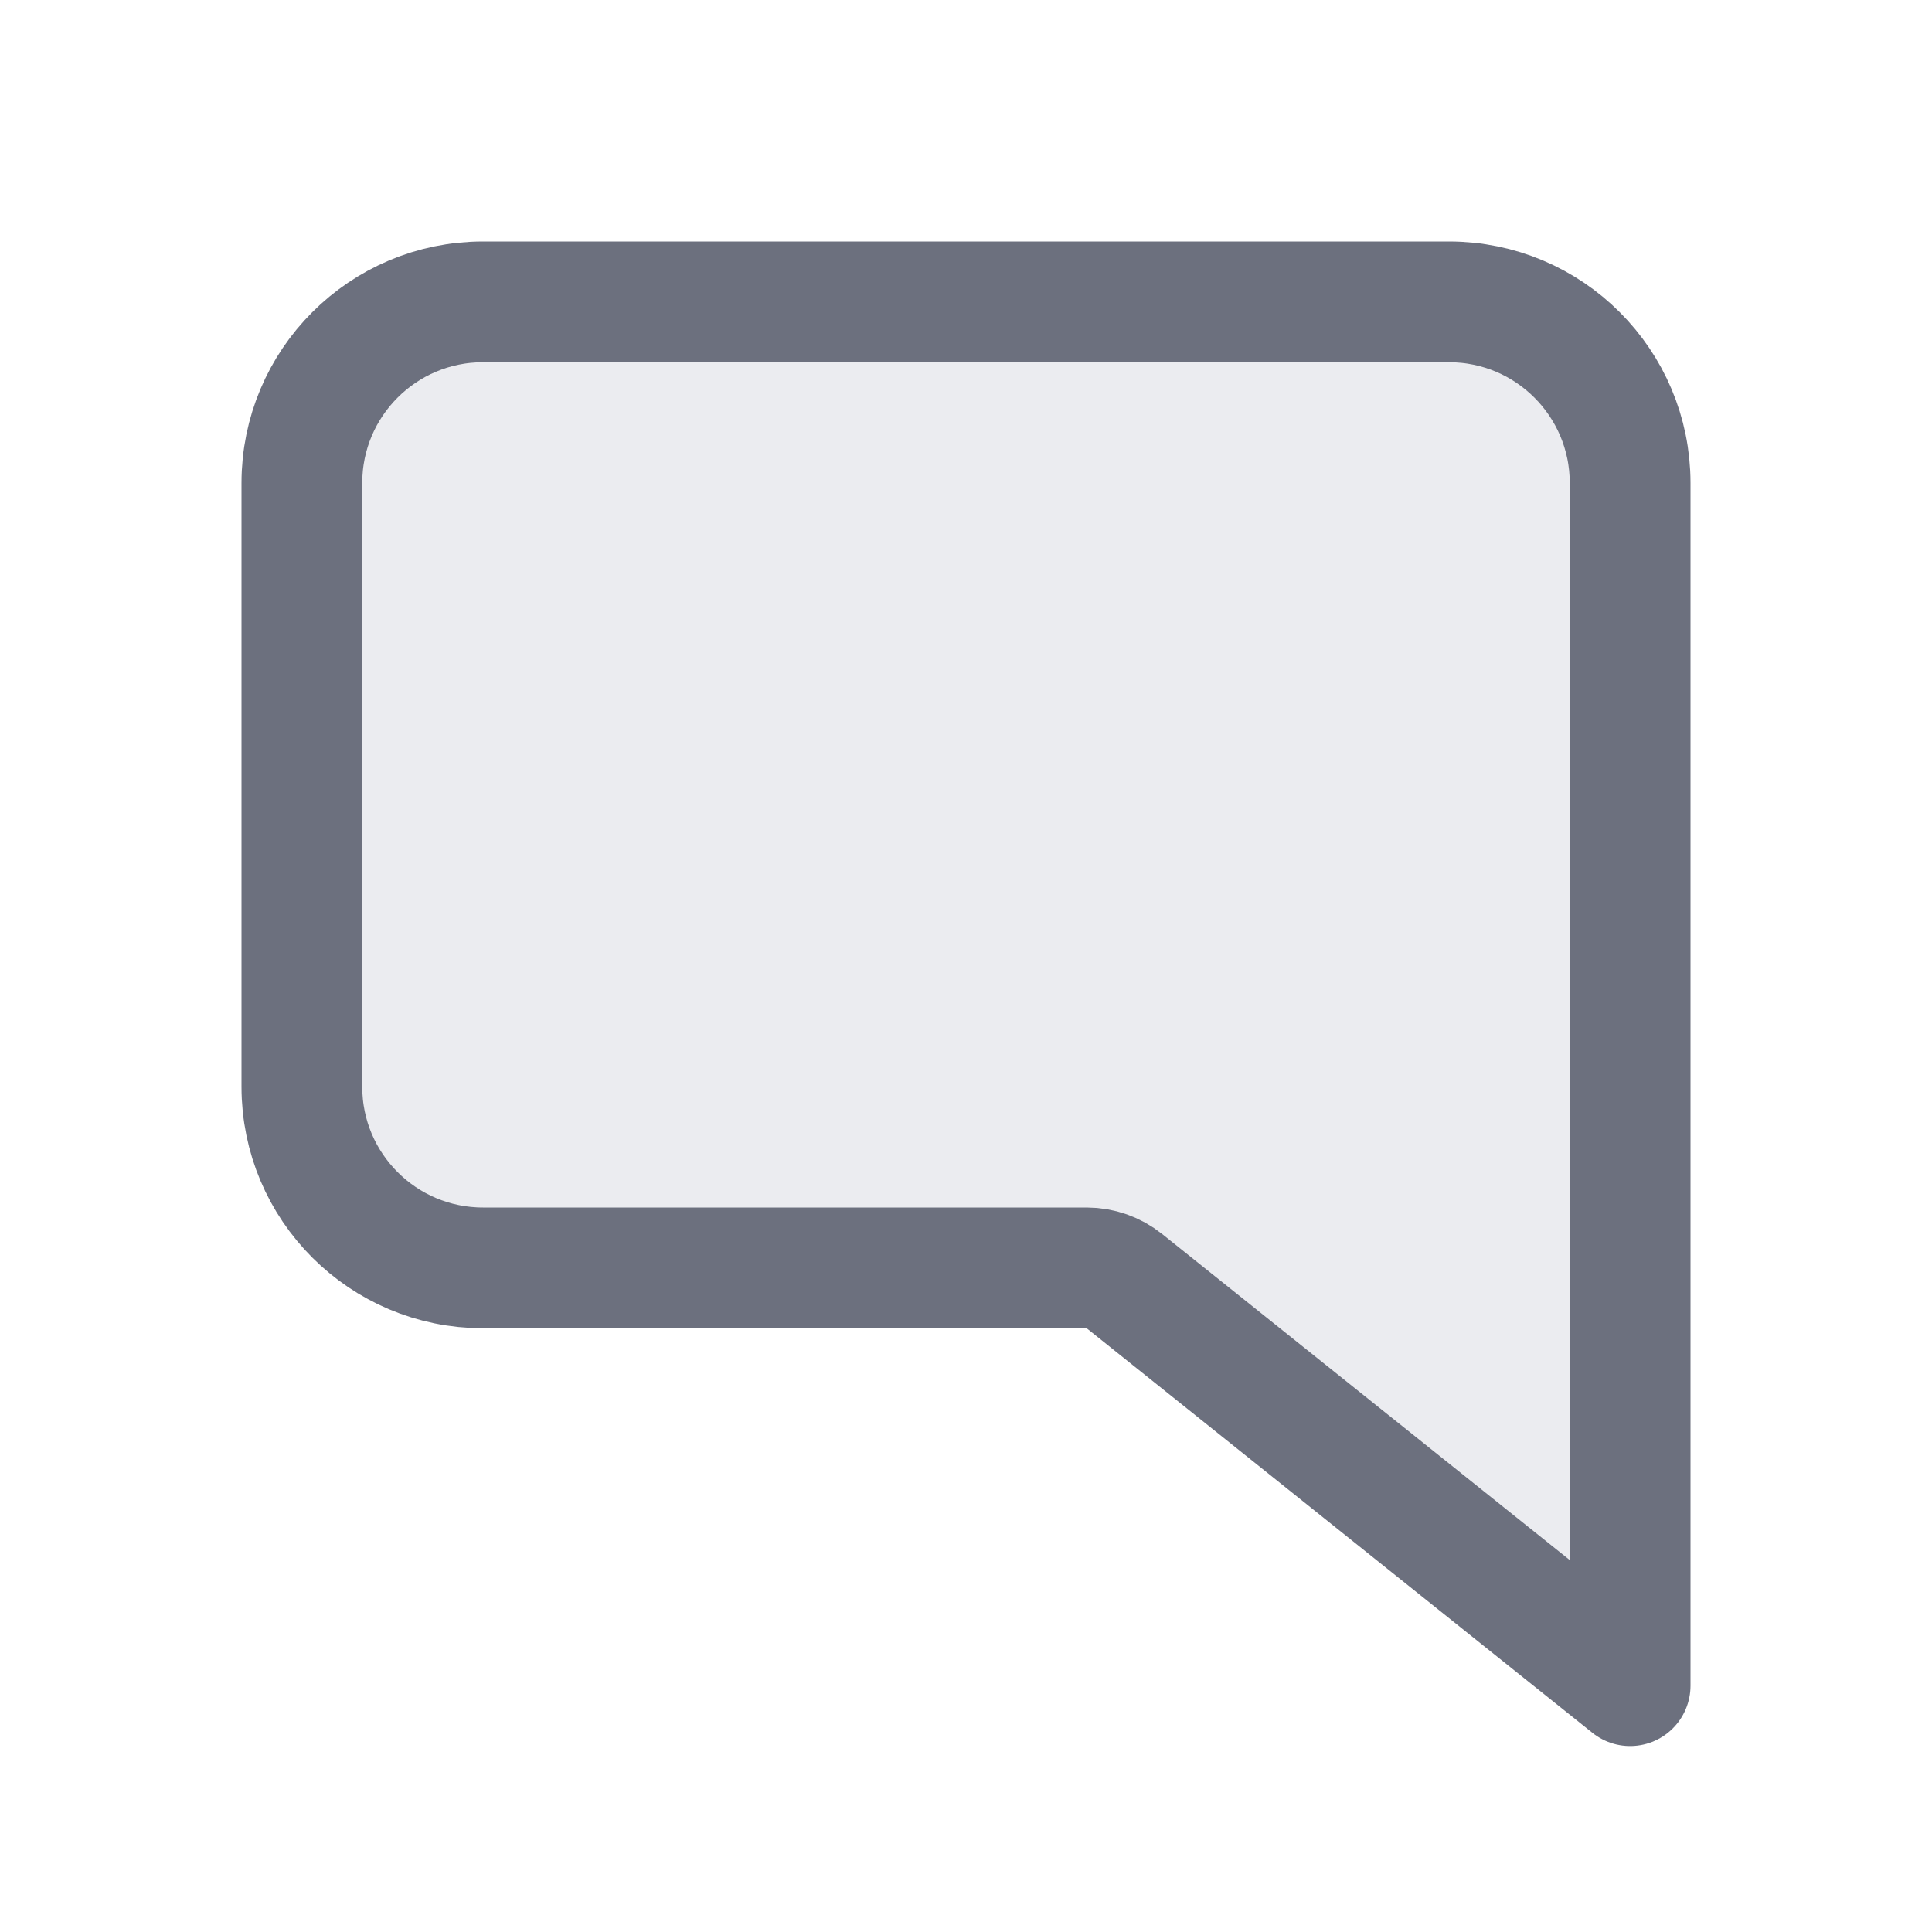
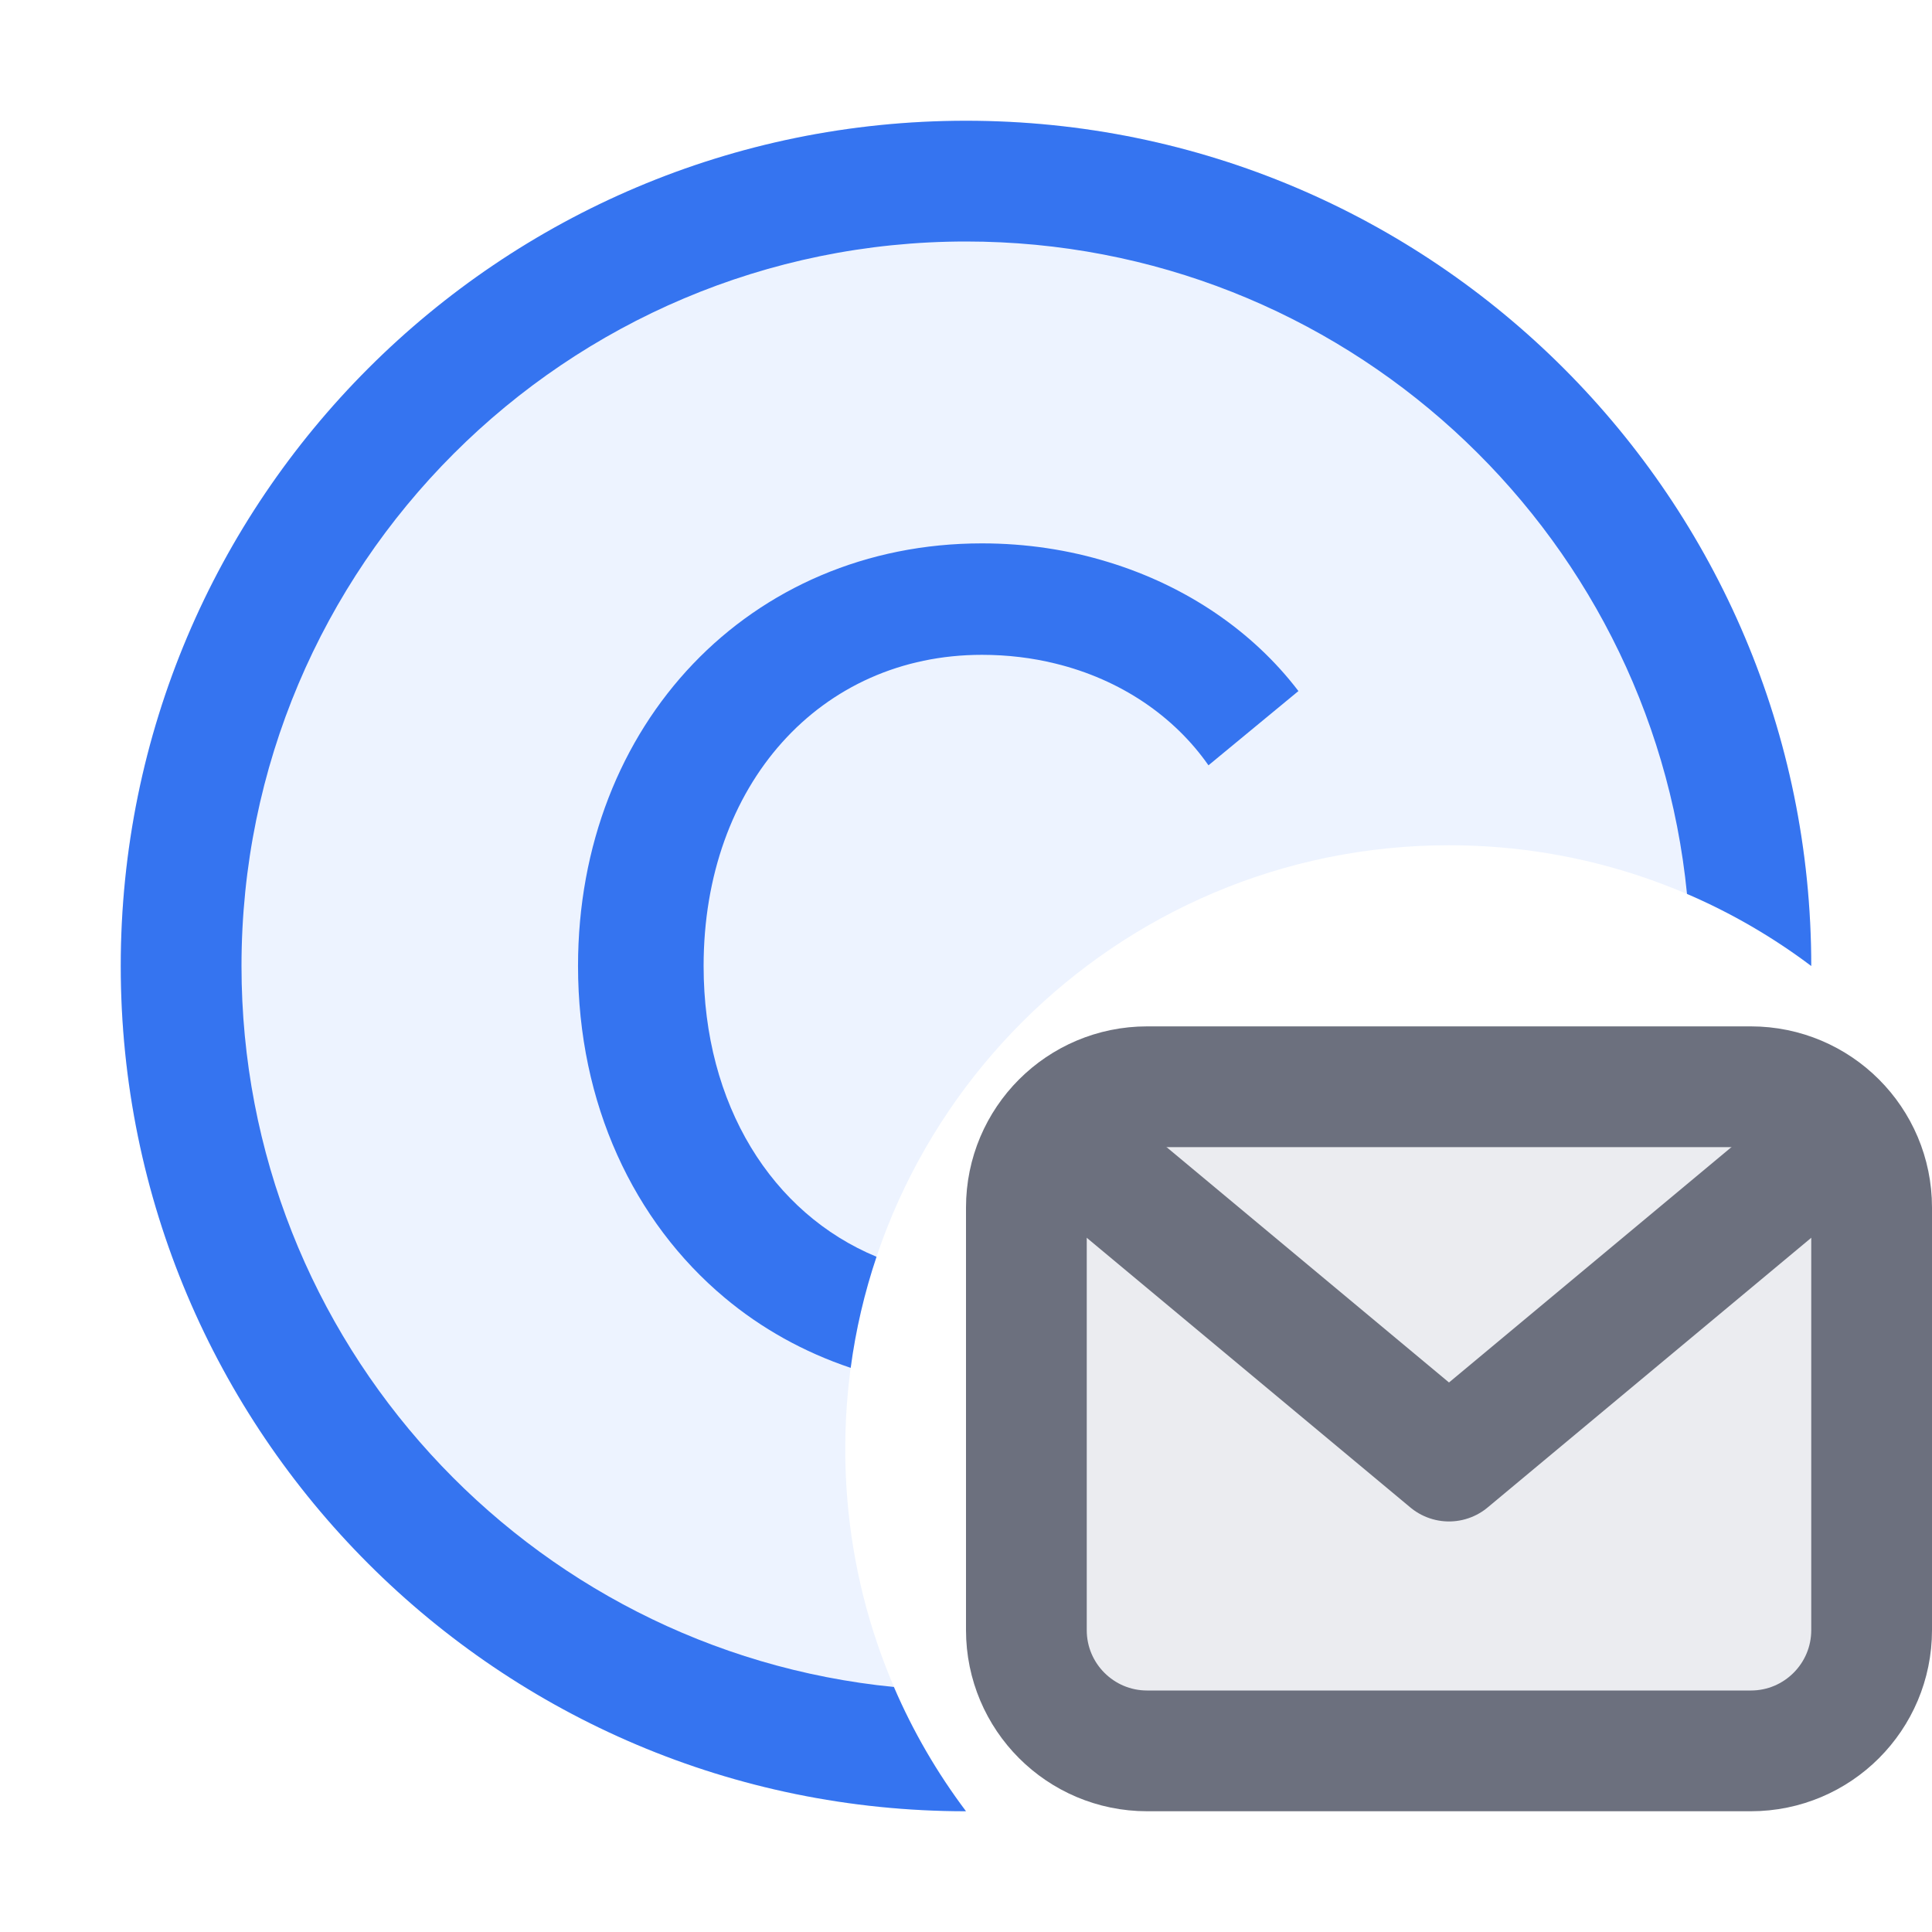
- <svg xmlns="http://www.w3.org/2000/svg" width="16" height="16" viewBox="0 0 16 16">
-   <path fill="#EBECF0" stroke="#6C707E" stroke-linejoin="round" d="M9.312 10.61A.5.5 0 0 0 9 10.5H4A1.5 1.5 0 0 1 2.5 9V4A1.5 1.5 0 0 1 4 2.5h8A1.5 1.5 0 0 1 13.5 4v9.96l-4.188-3.35Z" />
+ <svg xmlns="http://www.w3.org/2000/svg" width="16" height="16" viewBox="0 0 16 16" fill="none">
+   <path d="M8 1C4.134 1 1 4.134 1 8C1 11.866 4.134 15 8 15C7.372 14.164 7 13.126 7 12C7 9.239 9.239 7 12 7C13.126 7 14.164 7.372 15 8C15 4.134 11.866 1 8 1Z" fill="#EDF3FF" />
+   <path d="M7.403 13.971C4.37 13.671 2 11.112 2 8C2 4.686 4.686 2 8 2C11.112 2 13.671 4.37 13.971 7.403C14.339 7.561 14.684 7.762 15 8C15 4.134 11.866 1 8 1C4.134 1 1 4.134 1 8C1 11.866 4.134 15 8 15C7.762 14.684 7.561 14.339 7.403 13.971Z" fill="#3574F0" />
+   <path d="M4.787 8C4.787 9.141 5.249 10.117 6 10.746C6.304 11.001 6.657 11.198 7.045 11.328C7.087 11.011 7.16 10.703 7.259 10.408C6.393 10.049 5.827 9.15 5.827 8C5.827 6.497 6.793 5.423 8.132 5.423C8.345 5.423 8.548 5.448 8.739 5.495C9.281 5.627 9.725 5.933 10.008 6.338L10.753 5.723C10.376 5.228 9.825 4.853 9.182 4.656C8.852 4.554 8.499 4.5 8.132 4.5C6.213 4.5 4.787 5.994 4.787 8Z" fill="#3574F0" />
+   <rect x="8.5" y="9" width="7" height="5.5" rx="1" fill="#EBECF0" stroke="#6C707E" />
+   <path d="M9 9.6L12 12.1L15 9.6" stroke="#6C707E" stroke-linejoin="round" />
</svg>
